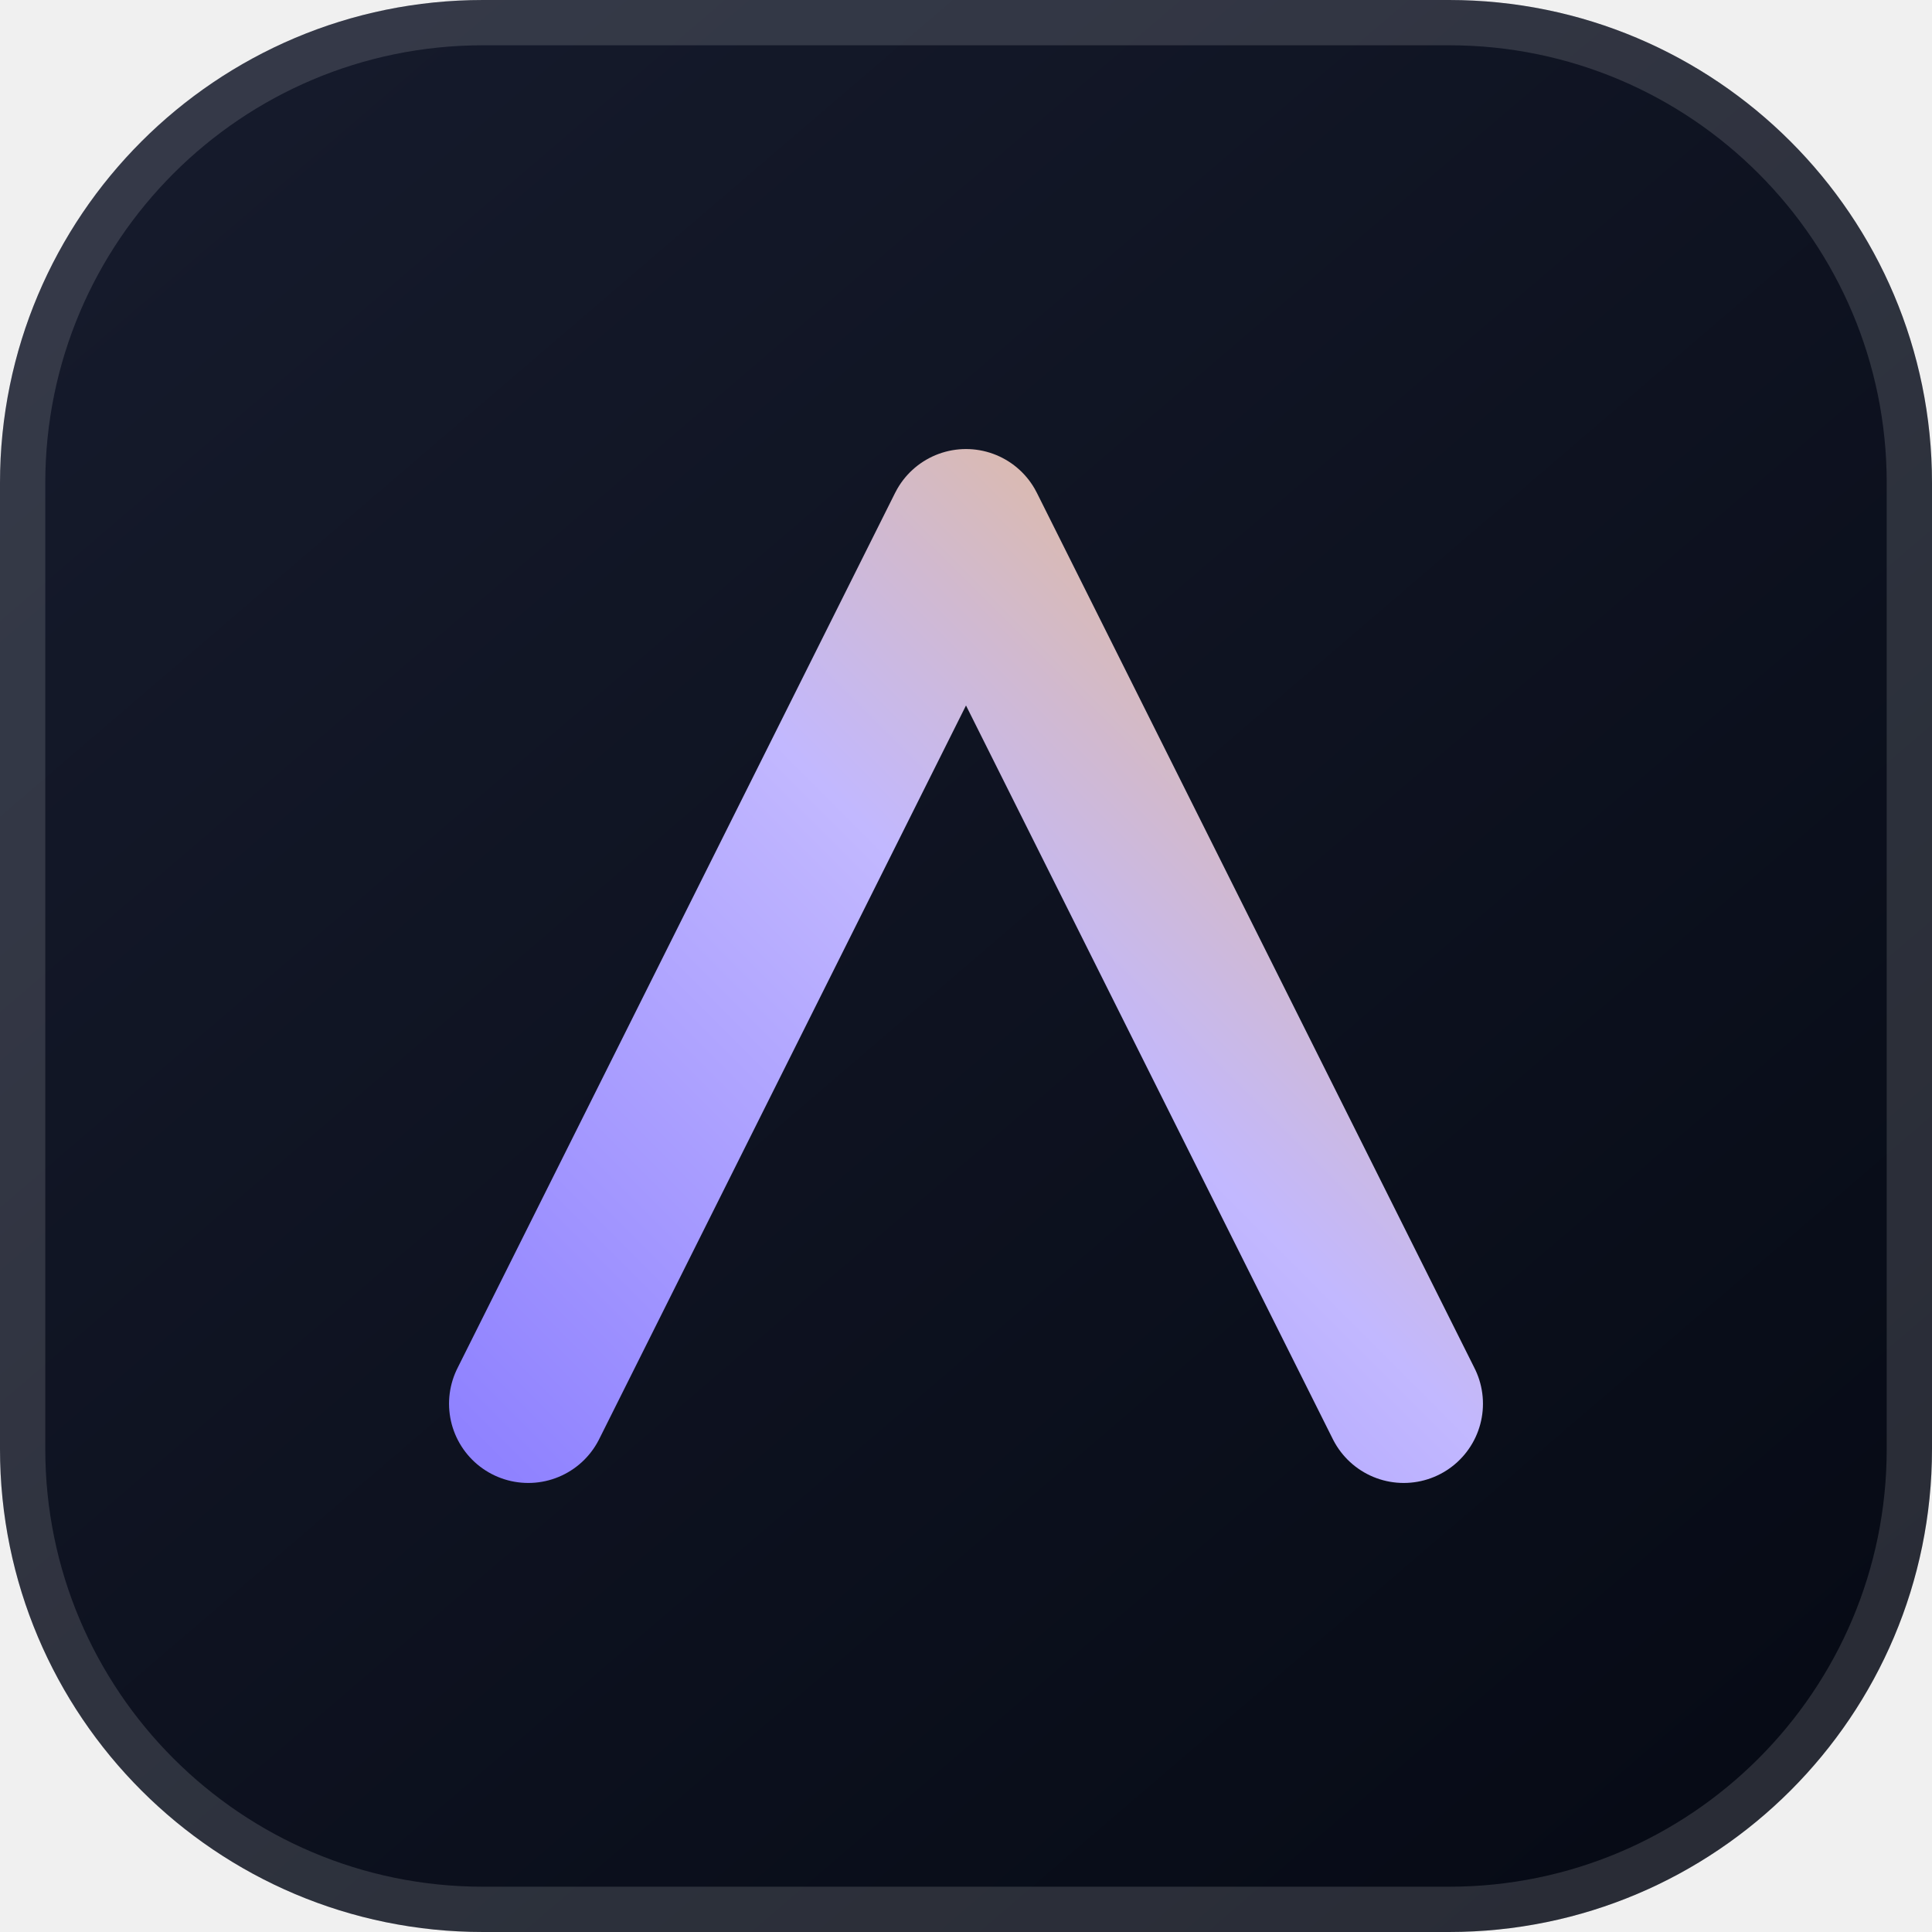
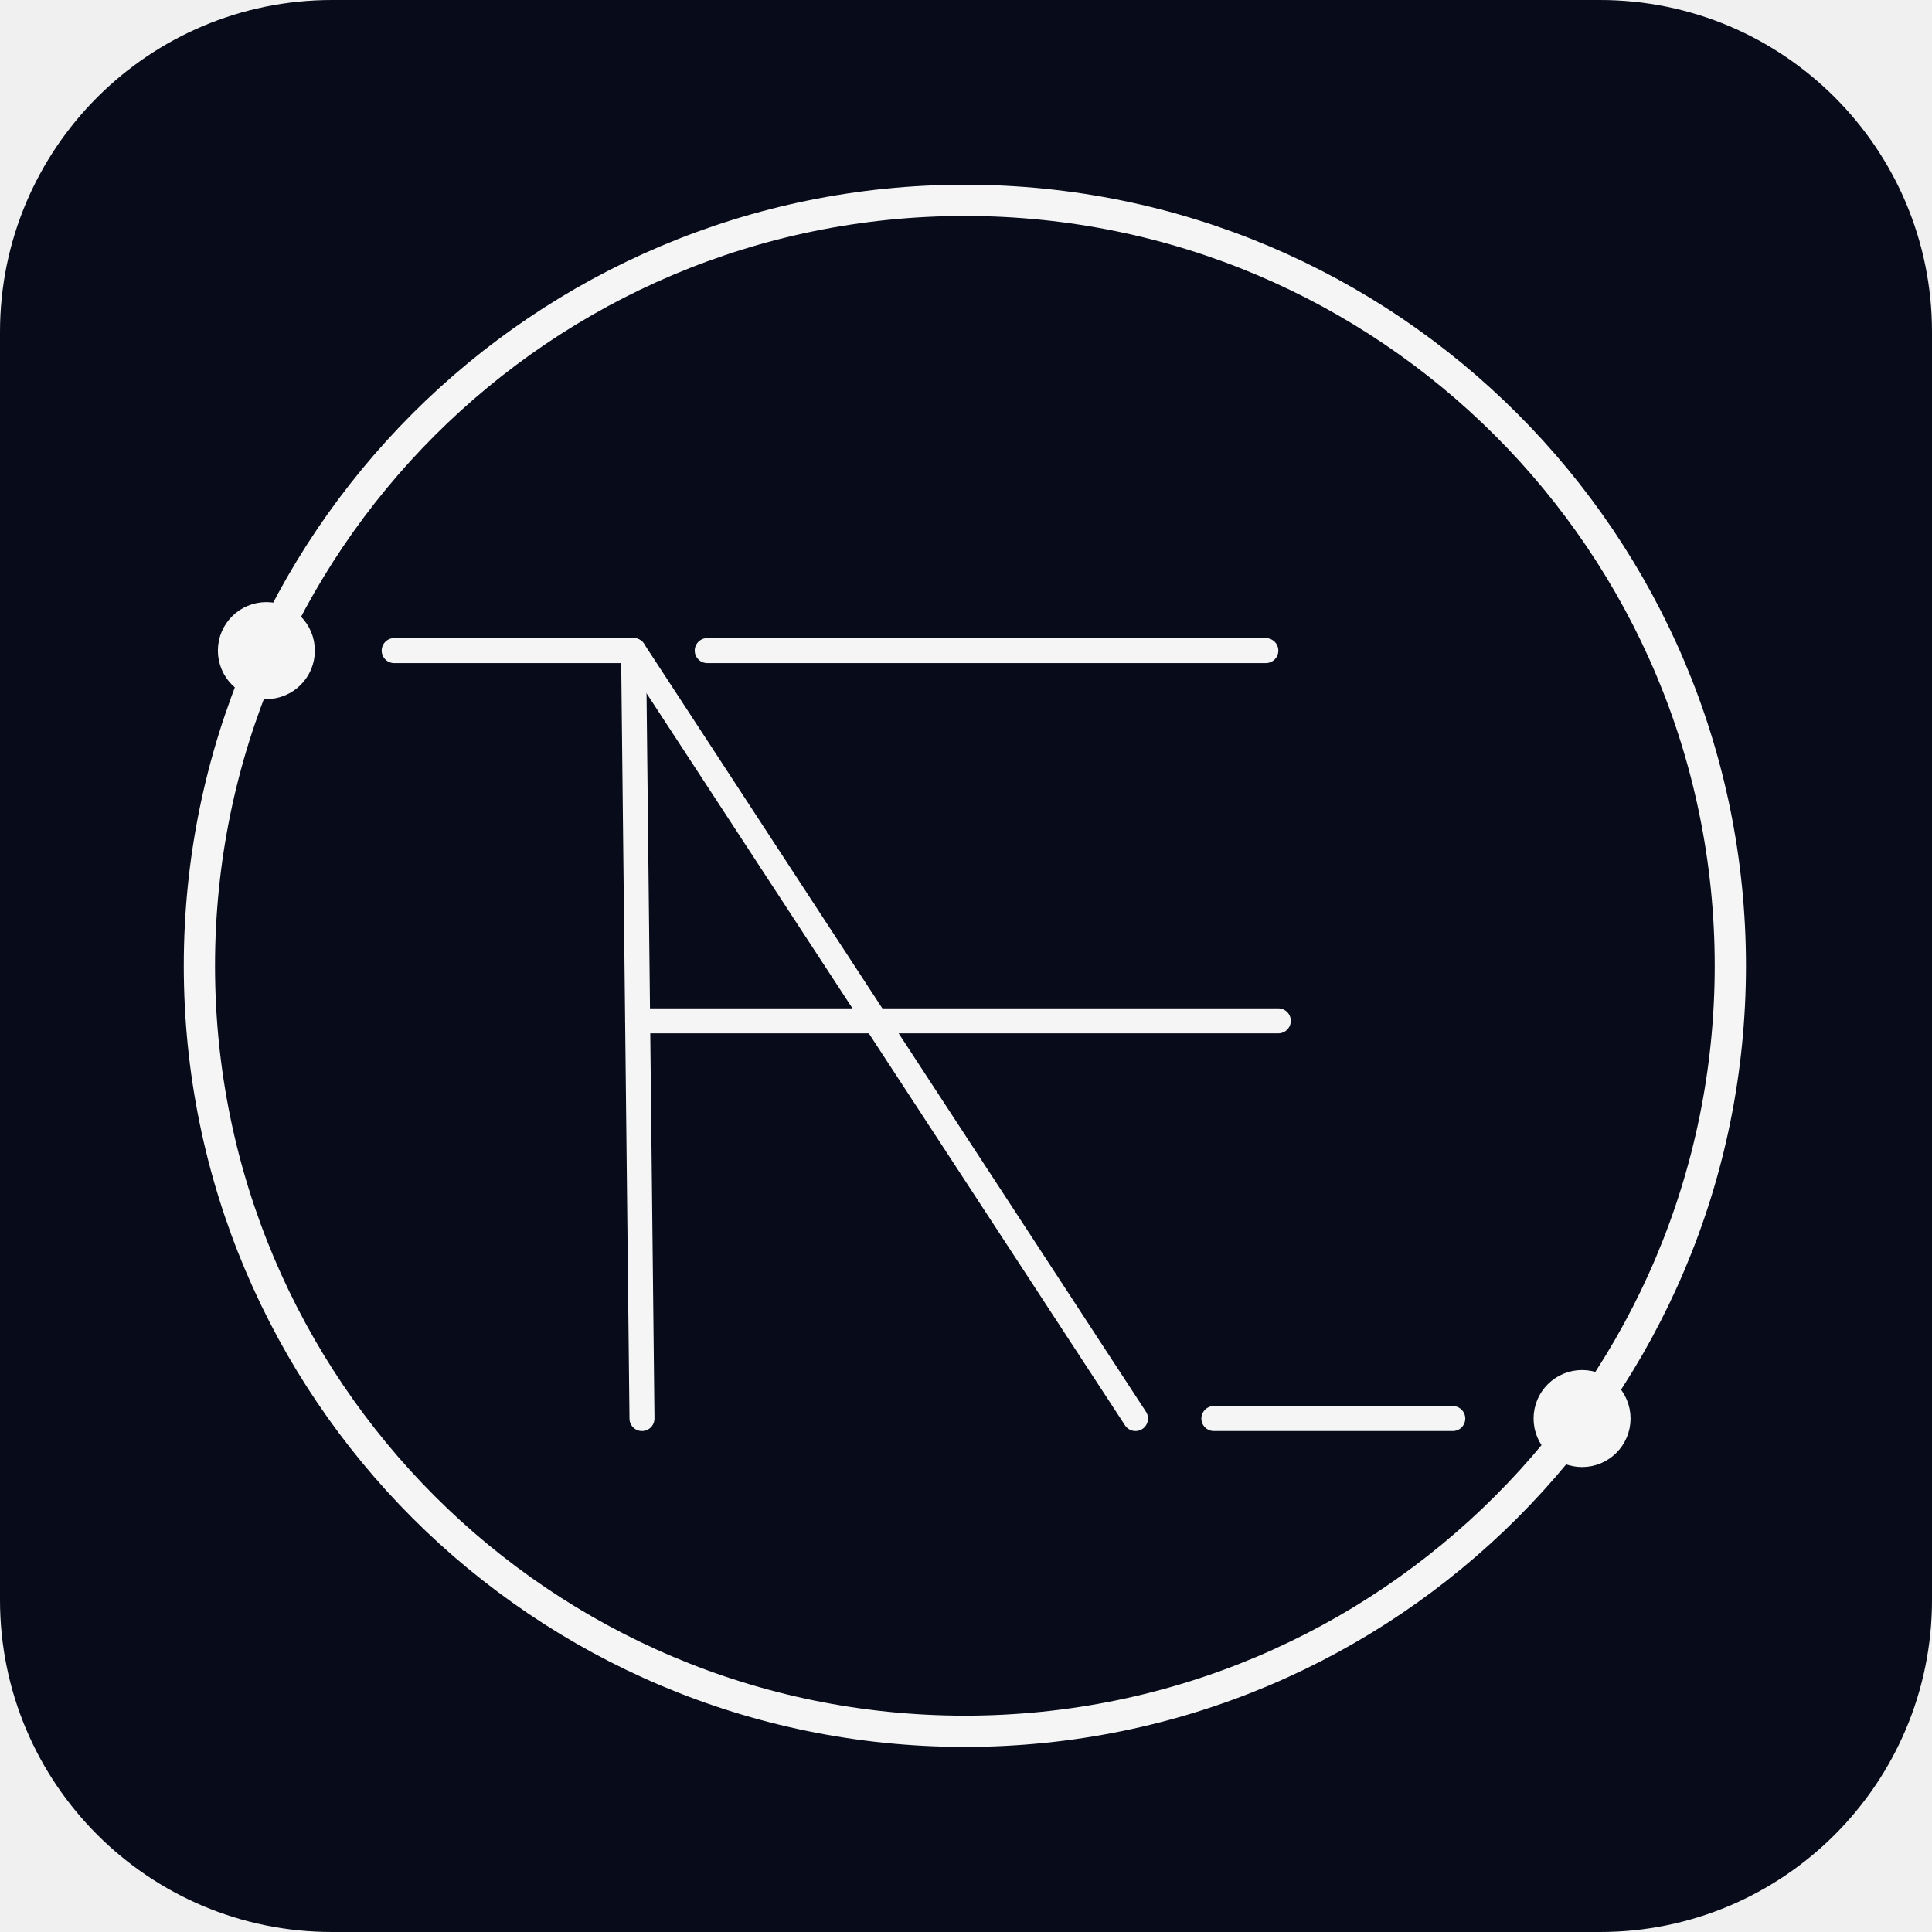
- <svg xmlns="http://www.w3.org/2000/svg" viewBox="0 0 64 64">
-   <defs>
-     <linearGradient id="temis-mark" x1="16" y1="48" x2="48" y2="16" gradientUnits="userSpaceOnUse">
-       <stop stop-color="#8f82ff" />
-       <stop offset=".52" stop-color="#c2b8ff" />
-       <stop offset="1" stop-color="#edbc75" />
-     </linearGradient>
-     <linearGradient id="temis-surface" x1="8" y1="4" x2="56" y2="60" gradientUnits="userSpaceOnUse">
-       <stop stop-color="#151a2b" />
-       <stop offset="1" stop-color="#070b16" />
-     </linearGradient>
-   </defs>
-   <rect width="64" height="64" rx="16" fill="url(#temis-surface)" />
-   <rect x=".75" y=".75" width="62.5" height="62.5" rx="15.25" fill="none" stroke="#fff" stroke-opacity=".14" stroke-width="1.5" />
-   <path d="M17.5 46.5 32 17.5l14.5 29" fill="none" stroke="url(#temis-mark)" stroke-width="5.25" stroke-linecap="round" stroke-linejoin="round" />
+ <svg xmlns="http://www.w3.org/2000/svg" viewBox="0 0 512 512">
+   <rect width="512" height="512" rx="88" fill="#070B1A" />
+   <g transform="translate(44 44) scale(.828125) translate(-42 -165)">
+     <circle cx="297.64" cy="420.94" r="244.96" fill="none" stroke="#F5F5F5" stroke-width="10" />
+     <g fill="none" stroke="#F5F5F5" stroke-width="8" stroke-linecap="round" stroke-linejoin="round">
+       <path d="M115.01 320.07H191.62L194.31 565.82" />
+       <path d="M352.24 565.82L191.62 320.07" />
+       <path d="M215.19 320.07H393.95" />
+       <path d="M192.92 438.55H397.94" />
+       <path d="M377.32 565.82H453.77" />
+     </g>
+     <g fill="#F5F5F5" stroke="#F5F5F5" stroke-width="11">
+       <circle cx="74.11" cy="320.07" r="10.02" />
+       <circle cx="495.15" cy="565.82" r="10.02" />
+     </g>
+   </g>
</svg>
